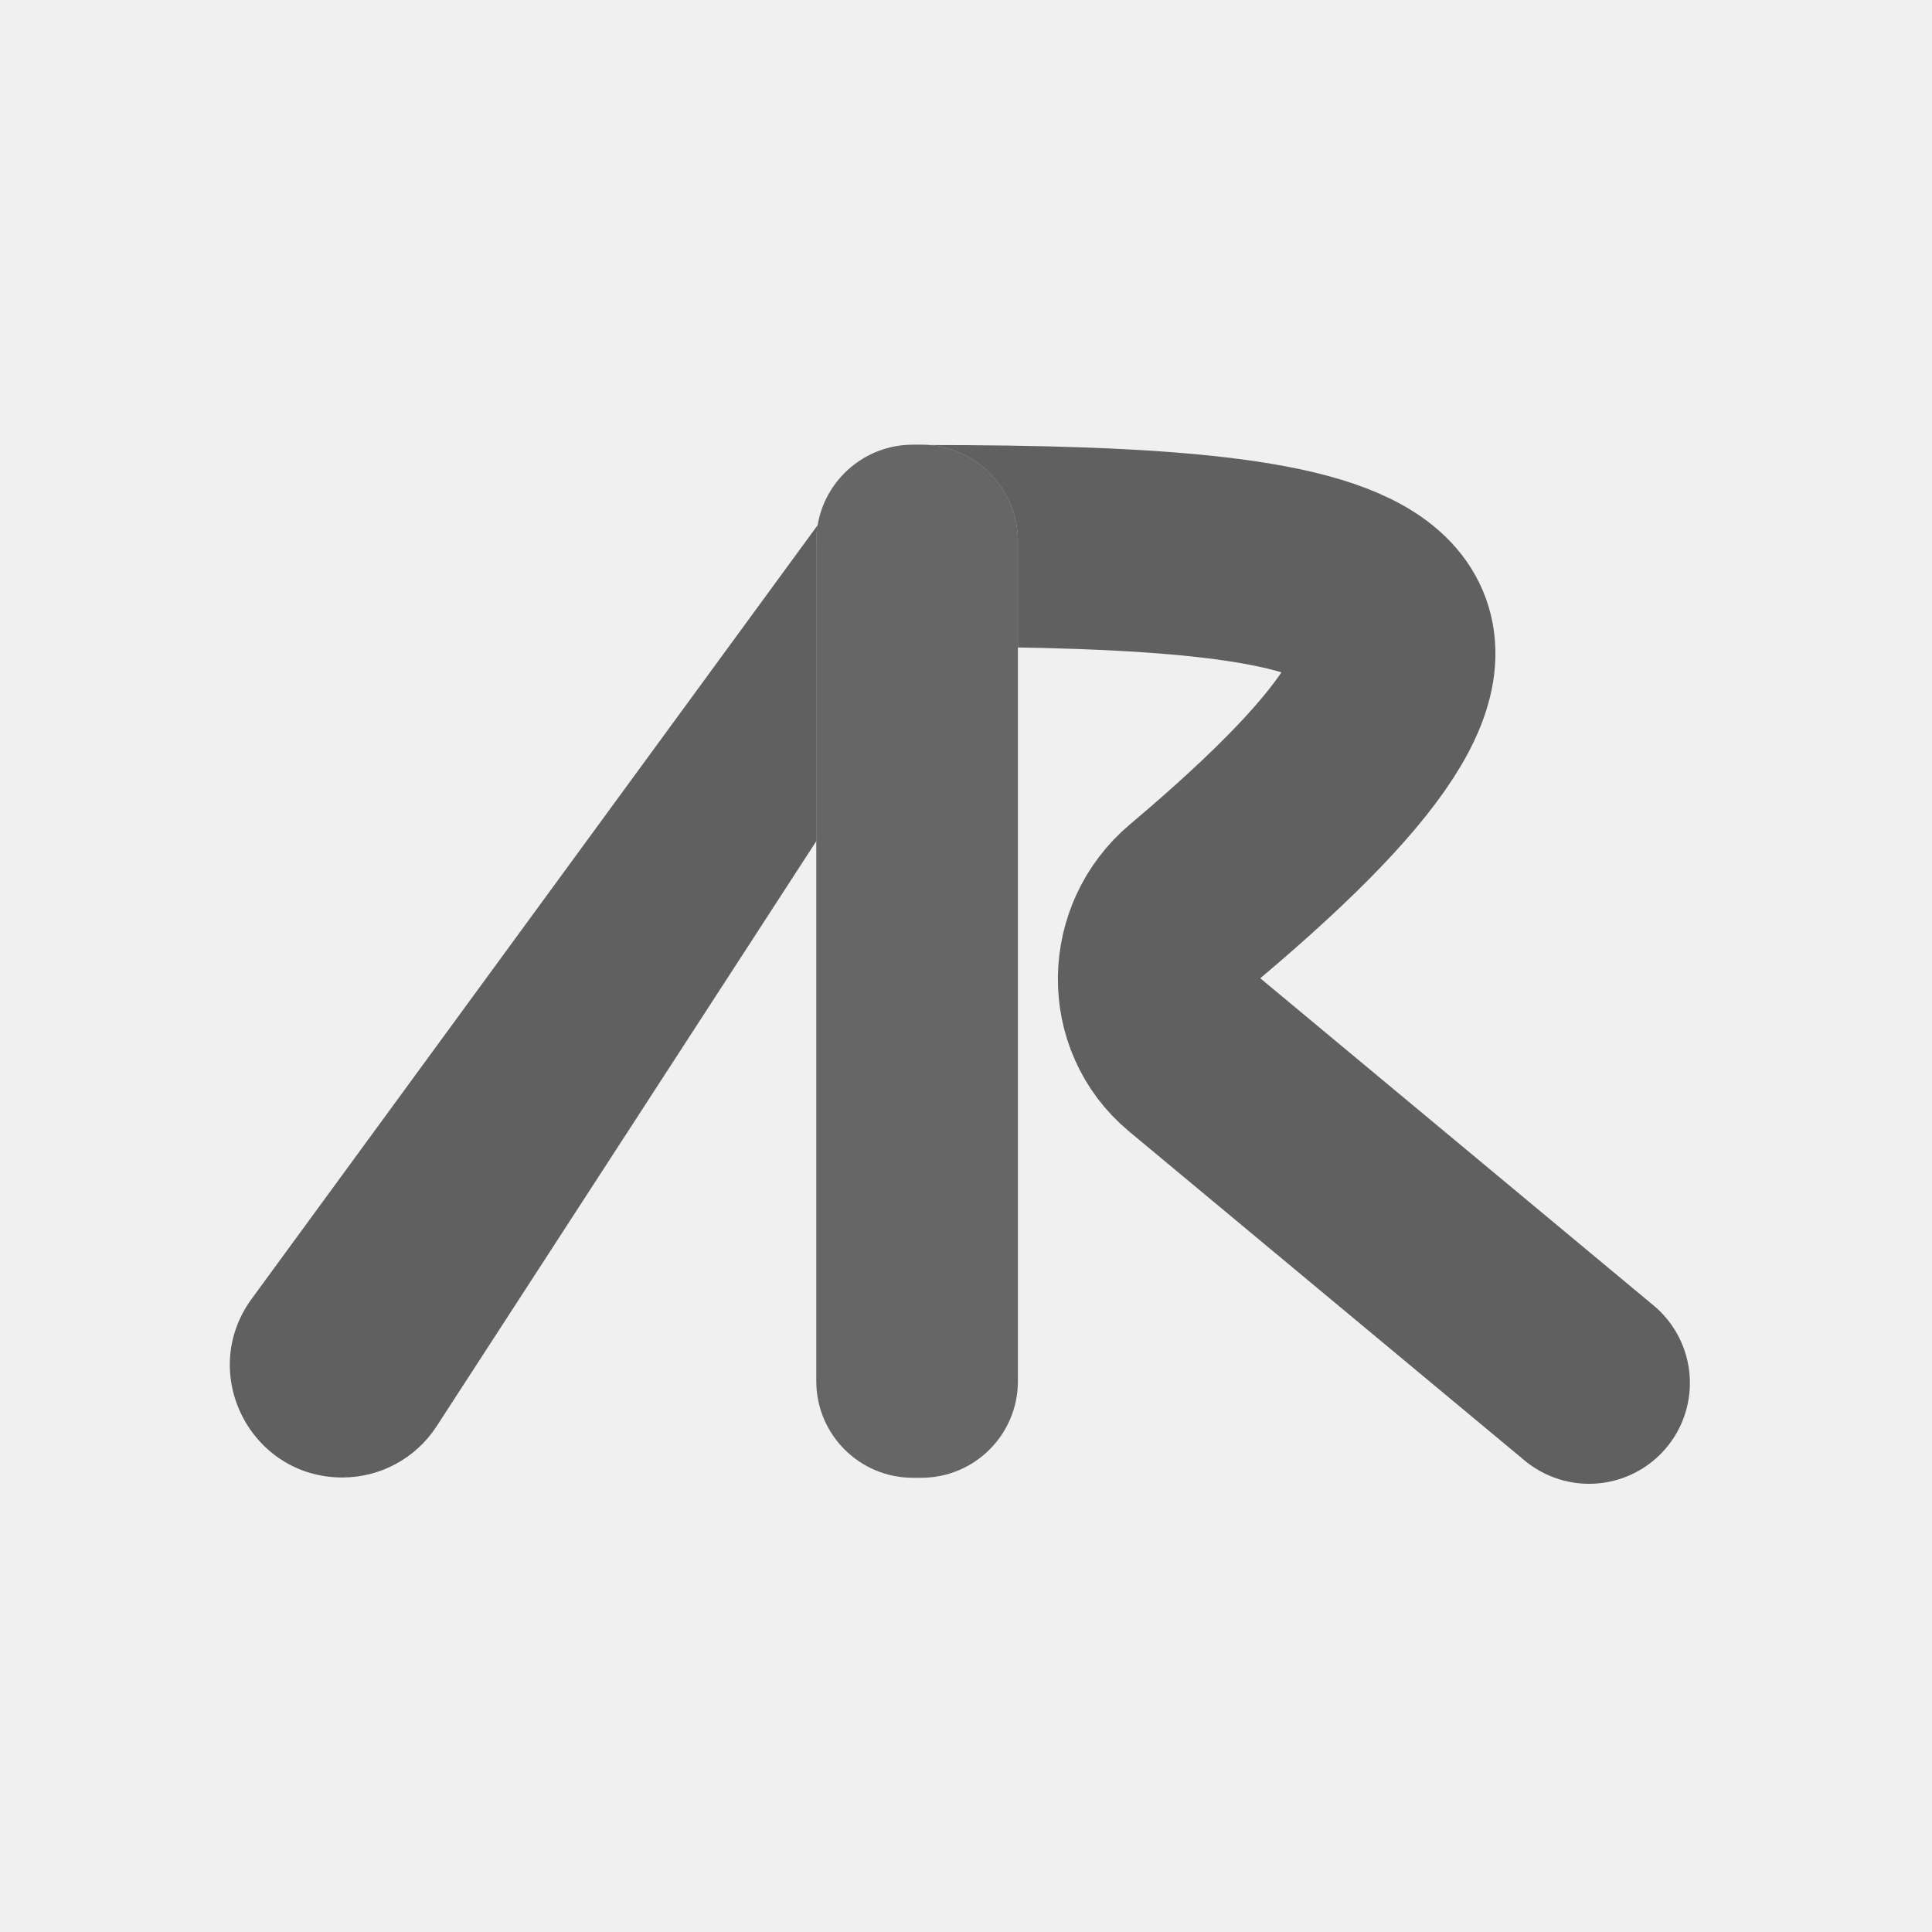
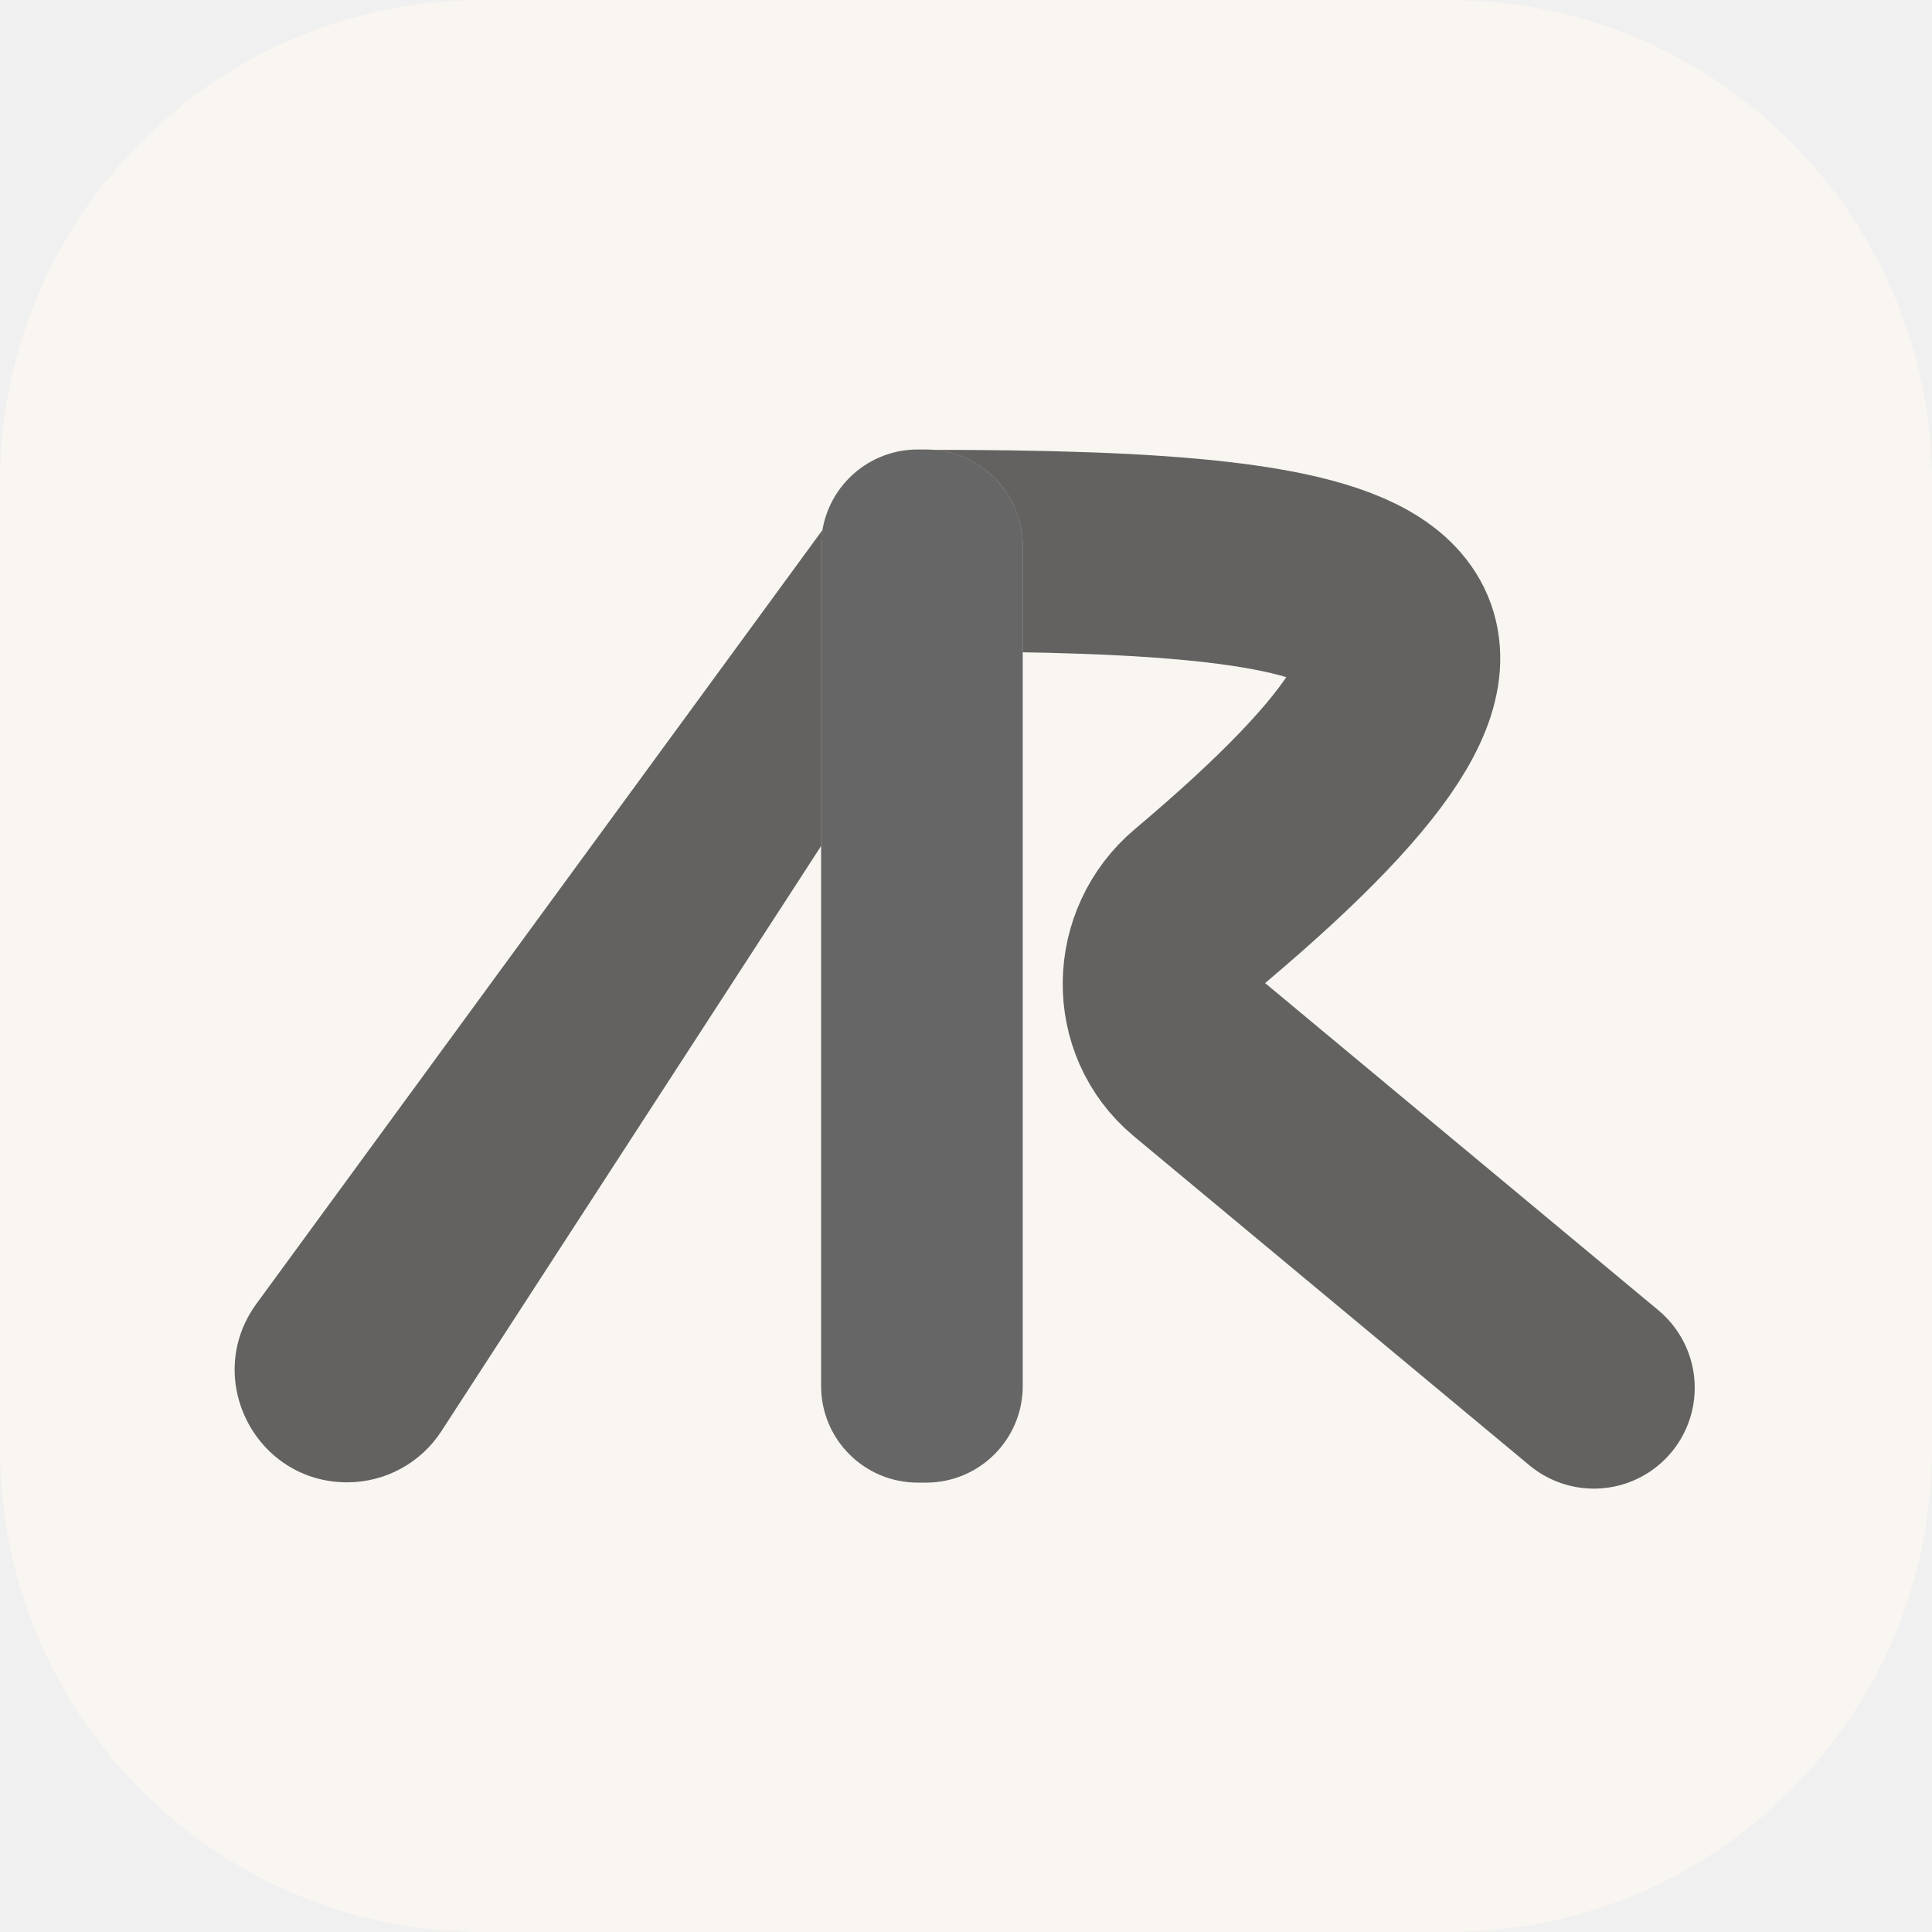
<svg xmlns="http://www.w3.org/2000/svg" width="400" height="400" viewBox="0 0 400 400" fill="none">
-   <path d="M176.195 99.285L52.109 268.906C40.859 284.285 51.86 305.926 70.915 305.899C78.783 305.888 86.112 301.9 90.394 295.3L127.645 237.893L204.793 119.001C206.62 116.185 207.593 112.9 207.593 109.543C207.593 92.741 186.115 85.723 176.195 99.285Z" fill="black" fill-opacity="0.6" />
-   <path d="M190.999 113.01C287.574 113.01 324.126 121.988 247.389 186.647C237.626 194.874 237.284 210.027 247.098 218.192L328.999 286.327" stroke="black" stroke-opacity="0.6" stroke-width="41.752" stroke-linecap="round" />
-   <path d="M169 112.063C169 100.993 177.993 92.028 189.063 92.064L190.812 92.069C201.833 92.104 210.748 101.048 210.748 112.069V285.96C210.748 297.006 201.794 305.96 190.748 305.96H189C177.954 305.96 169 297.006 169 285.96V112.063Z" fill="white" />
-   <path d="M169 112.063C169 100.993 177.993 92.028 189.063 92.064L190.812 92.069C201.833 92.104 210.748 101.048 210.748 112.069V285.96C210.748 297.006 201.794 305.96 190.748 305.96H189C177.954 305.96 169 297.006 169 285.96V112.063Z" fill="black" fill-opacity="0.6" />
+   <rect width="400" height="400" rx="100" fill="#F9F5F1" />
+   <path d="M177.195 100.285L53.109 269.906C41.859 285.285 52.86 306.926 71.915 306.899C79.783 306.888 87.112 302.9 91.394 296.3L128.645 238.893L205.793 120.001C207.62 117.185 208.593 113.9 208.593 110.543C208.593 93.741 187.115 86.723 177.195 100.285Z" fill="black" fill-opacity="0.6" />
+   <path d="M191.999 114.01C288.574 114.01 325.126 122.988 248.389 187.647C238.626 195.874 238.284 211.027 248.098 219.192L329.999 287.327" stroke="black" stroke-opacity="0.6" stroke-width="41.752" stroke-linecap="round" />
+   <path d="M170 113.063C170 101.993 178.993 93.028 190.063 93.064L191.812 93.069C202.833 93.104 211.748 102.048 211.748 113.069V286.96C211.748 298.006 202.794 306.96 191.748 306.96H190C178.954 306.96 170 298.006 170 286.96V113.063Z" fill="white" />
+   <path d="M170 113.063C170 101.993 178.993 93.028 190.063 93.064L191.812 93.069C202.833 93.104 211.748 102.048 211.748 113.069V286.96C211.748 298.006 202.794 306.96 191.748 306.96H190C178.954 306.96 170 298.006 170 286.96V113.063Z" fill="black" fill-opacity="0.6" />
</svg>
